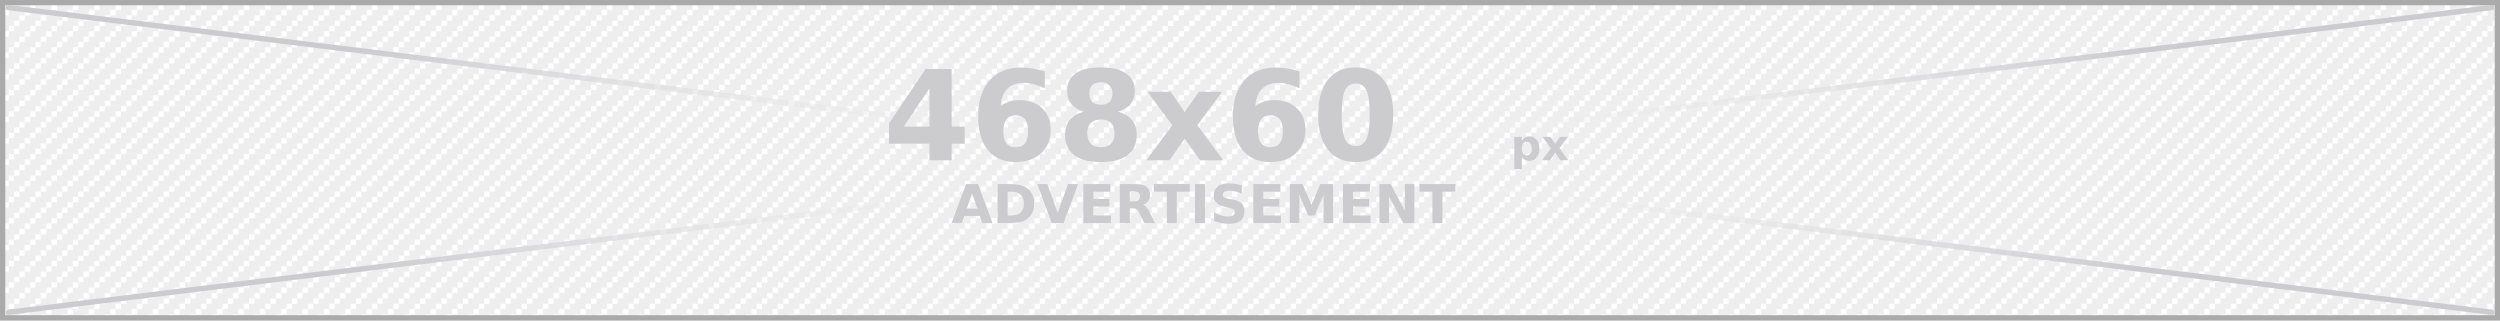
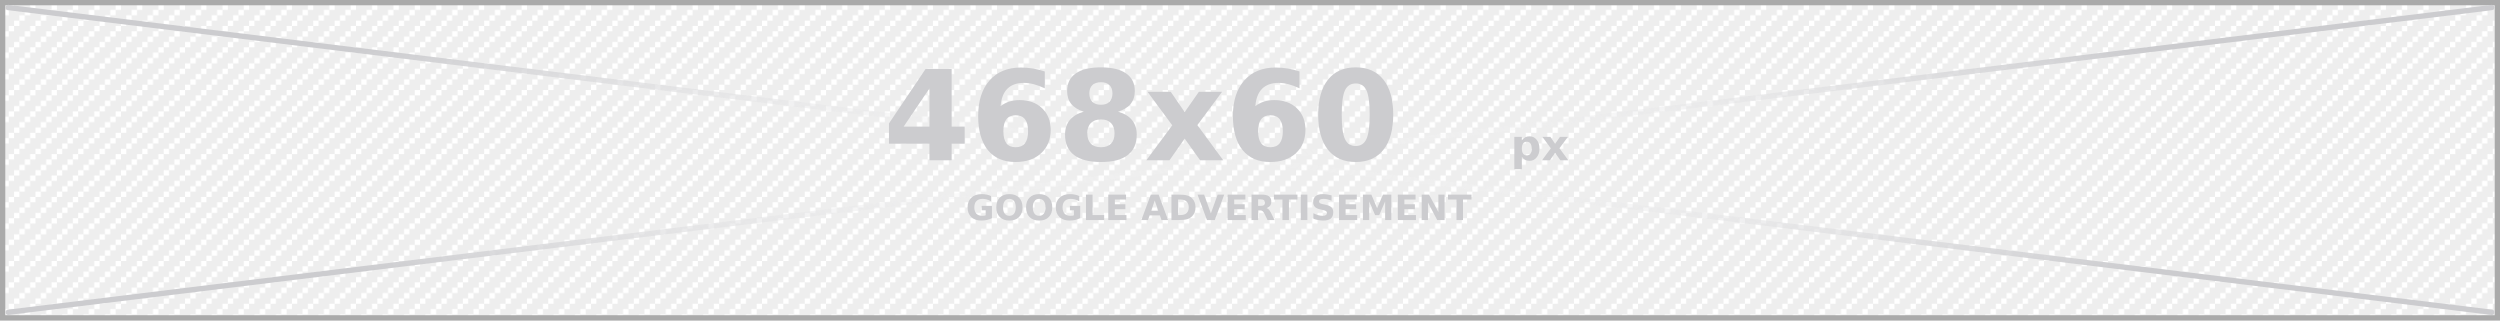
<svg xmlns="http://www.w3.org/2000/svg" xmlns:xlink="http://www.w3.org/1999/xlink" width="468" height="60" id="svg2" version="1.0">
  <defs id="defs4">
    <linearGradient id="linearGradient6489">
      <stop id="stop6491" offset="0" style="stop-color:#ffffff;stop-opacity:0;" />
      <stop id="stop6493" offset="1" style="stop-color:#cccccf;stop-opacity:1" />
    </linearGradient>
    <linearGradient id="linearGradient6463">
      <stop style="stop-color:#ffffff;stop-opacity:0;" offset="0" id="stop6465" />
      <stop style="stop-color:#cccccf;stop-opacity:1" offset="1" id="stop6467" />
    </linearGradient>
    <pattern patternUnits="userSpaceOnUse" width="4" height="4" patternTransform="translate(230.6411,-31.14286)" id="pattern4060">
      <g id="g4053" transform="translate(-230.6411,31.14286)">
        <rect style="fill:none;fill-opacity:1;fill-rule:nonzero;stroke:none;stroke-width:1;stroke-linecap:square;stroke-linejoin:miter;marker:none;marker-start:none;marker-mid:none;marker-end:none;stroke-miterlimit:4;stroke-dasharray:none;stroke-dashoffset:0;stroke-opacity:1;visibility:visible;display:inline;overflow:visible;enable-background:accumulate" id="rect4003" width="4" height="4" x="230.641" y="-31.143" />
        <rect style="fill:#ffffff;fill-opacity:1;fill-rule:nonzero;stroke:none;stroke-width:1;stroke-linecap:square;stroke-linejoin:miter;marker:none;marker-start:none;marker-mid:none;marker-end:none;stroke-miterlimit:4;stroke-dasharray:none;stroke-dashoffset:0;stroke-opacity:1;visibility:visible;display:inline;overflow:visible;enable-background:accumulate" id="rect2385" width="1" height="1" x="230.641" y="-28.143" />
        <rect style="fill:#ffffff;fill-opacity:1;fill-rule:nonzero;stroke:none;stroke-width:1;stroke-linecap:square;stroke-linejoin:miter;marker:none;marker-start:none;marker-mid:none;marker-end:none;stroke-miterlimit:4;stroke-dasharray:none;stroke-dashoffset:0;stroke-opacity:1;visibility:visible;display:inline;overflow:visible;enable-background:accumulate" id="rect3157" width="1" height="1" x="231.641" y="-29.143" />
        <rect y="-30.143" x="232.641" height="1" width="1" id="rect3159" style="fill:#ffffff;fill-opacity:1;fill-rule:nonzero;stroke:none;stroke-width:1;stroke-linecap:square;stroke-linejoin:miter;marker:none;marker-start:none;marker-mid:none;marker-end:none;stroke-miterlimit:4;stroke-dasharray:none;stroke-dashoffset:0;stroke-opacity:1;visibility:visible;display:inline;overflow:visible;enable-background:accumulate" />
        <rect style="fill:#ffffff;fill-opacity:1;fill-rule:nonzero;stroke:none;stroke-width:1;stroke-linecap:square;stroke-linejoin:miter;marker:none;marker-start:none;marker-mid:none;marker-end:none;stroke-miterlimit:4;stroke-dasharray:none;stroke-dashoffset:0;stroke-opacity:1;visibility:visible;display:inline;overflow:visible;enable-background:accumulate" id="rect3161" width="1" height="1" x="233.641" y="-31.143" />
      </g>
    </pattern>
    <radialGradient xlink:href="#linearGradient6489" id="radialGradient6469" cx="234" cy="29.936" fx="234" fy="29.936" r="233.462" gradientTransform="matrix(1,0,0,0.1264714,0,26.14989)" gradientUnits="userSpaceOnUse" />
    <radialGradient xlink:href="#linearGradient6463" id="radialGradient6473" gradientUnits="userSpaceOnUse" gradientTransform="matrix(1,0,0,-0.1264714,0,33.72196)" cx="234" cy="29.936" fx="234" fy="29.936" r="233.462" />
  </defs>
  <g id="layer1">
    <rect style="opacity:1;fill:#eeeeee;fill-opacity:1;fill-rule:nonzero;stroke:none;stroke-width:0.991;stroke-linecap:square;stroke-linejoin:miter;marker:none;marker-start:none;marker-mid:none;marker-end:none;stroke-miterlimit:4;stroke-dasharray:none;stroke-dashoffset:0;stroke-opacity:1;visibility:visible;display:inline;overflow:visible;enable-background:accumulate" id="CENTOSARTWORK" width="467.009" height="59.009" x="0" y="0.991" />
    <rect y="0.495" x="0.495" height="59.009" width="467.009" id="rect4070" style="opacity:1;fill:url(#pattern4060);fill-opacity:1;fill-rule:nonzero;stroke:none;stroke-width:0.991;stroke-linecap:square;stroke-linejoin:miter;marker:none;marker-start:none;marker-mid:none;marker-end:none;stroke-miterlimit:4;stroke-dasharray:none;stroke-dashoffset:0;stroke-opacity:1;visibility:visible;display:inline;overflow:visible;enable-background:accumulate" />
    <rect y="0.495" x="0.495" height="59.009" width="467.009" id="rect4086" style="opacity:1;fill:none;fill-opacity:1;fill-rule:nonzero;stroke:#aaaaaa;stroke-width:0.991;stroke-linecap:square;stroke-linejoin:miter;marker:none;marker-start:none;marker-mid:none;marker-end:none;stroke-miterlimit:4;stroke-dasharray:none;stroke-dashoffset:0;stroke-opacity:1;visibility:visible;display:inline;overflow:visible;enable-background:accumulate" />
    <path style="fill:none;fill-rule:evenodd;stroke:url(#radialGradient6469);stroke-width:1;stroke-linecap:round;stroke-linejoin:round;stroke-opacity:1;stroke-miterlimit:4;stroke-dasharray:none" d="M 1.538,58.462 L 466.462,1.41" id="path6461" />
    <path id="path6471" d="M 1.538,1.41 L 466.462,58.462" style="fill:none;fill-rule:evenodd;stroke:url(#radialGradient6473);stroke-width:1;stroke-linecap:round;stroke-linejoin:round;stroke-miterlimit:4;stroke-dasharray:none;stroke-opacity:1" />
    <text xml:space="preserve" style="font-size:23.415px;font-style:normal;font-variant:normal;font-weight:bold;font-stretch:normal;text-indent:0;text-align:center;text-decoration:none;line-height:125%;letter-spacing:normal;word-spacing:normal;text-transform:none;direction:ltr;block-progression:tb;writing-mode:lr-tb;text-anchor:middle;fill:#cccccf;fill-opacity:1;fill-rule:nonzero;stroke:none;stroke-width:1px;stroke-linecap:butt;stroke-linejoin:miter;marker:none;marker-start:none;marker-mid:none;marker-end:none;stroke-miterlimit:4;stroke-dasharray:none;stroke-dashoffset:0;stroke-opacity:1;visibility:visible;display:inline;overflow:visible;enable-background:accumulate;font-family:DejaVu LGC Sans;-inkscape-font-specification:DejaVu LGC Sans Bold" x="234.029" y="30" id="text6447">
      <tspan x="234.029" y="30" id="tspan6449">468x60</tspan>
    </text>
-     <text xml:space="preserve" style="font-size:10px;font-style:normal;font-variant:normal;font-weight:bold;font-stretch:normal;text-indent:0;text-align:center;text-decoration:none;line-height:125%;letter-spacing:normal;word-spacing:normal;text-transform:none;direction:ltr;block-progression:tb;writing-mode:lr-tb;text-anchor:middle;fill:#cccccf;fill-opacity:1;fill-rule:nonzero;stroke:none;stroke-width:1px;stroke-linecap:butt;stroke-linejoin:miter;marker:none;marker-start:none;marker-mid:none;marker-end:none;stroke-miterlimit:4;stroke-dasharray:none;stroke-dashoffset:0;stroke-opacity:1;visibility:visible;display:inline;overflow:visible;enable-background:accumulate;font-family:DejaVu LGC Sans;-inkscape-font-specification:DejaVu LGC Sans Bold" x="234" y="41.753" id="text5618">
-       <tspan x="234" y="41.753" id="tspan6443">ADVERTISEMENT</tspan>
+     <text xml:space="preserve" style="font-size:6.553px;font-style:normal;font-variant:normal;font-weight:bold;font-stretch:normal;text-indent:0;text-align:center;text-decoration:none;line-height:125%;letter-spacing:normal;word-spacing:normal;text-transform:none;direction:ltr;block-progression:tb;writing-mode:lr-tb;text-anchor:middle;fill:#cccccf;fill-opacity:1;fill-rule:nonzero;stroke:none;stroke-width:1px;stroke-linecap:butt;stroke-linejoin:miter;marker:none;marker-start:none;marker-mid:none;marker-end:none;stroke-miterlimit:4;stroke-dasharray:none;stroke-dashoffset:0;stroke-opacity:1;visibility:visible;display:inline;overflow:visible;enable-background:accumulate;font-family:DejaVu LGC Sans;-inkscape-font-specification:DejaVu LGC Sans Bold" x="233.853" y="41.195" id="text5618">
+       <tspan x="233.853" y="41.195" id="tspan6443">GOOGLE ADVERTISEMENT</tspan>
    </text>
    <text xml:space="preserve" style="font-size:8px;font-style:normal;font-variant:normal;font-weight:bold;font-stretch:normal;text-indent:0;text-align:start;text-decoration:none;line-height:125%;letter-spacing:normal;word-spacing:normal;text-transform:none;direction:ltr;block-progression:tb;writing-mode:lr-tb;text-anchor:start;opacity:1;fill:#cccccf;fill-opacity:1;fill-rule:nonzero;stroke:none;stroke-width:1px;stroke-linecap:butt;stroke-linejoin:miter;marker:none;marker-start:none;marker-mid:none;marker-end:none;stroke-miterlimit:4;stroke-dasharray:none;stroke-dashoffset:0;stroke-opacity:1;visibility:visible;display:inline;overflow:visible;enable-background:accumulate;font-family:DejaVu LGC Sans;-inkscape-font-specification:DejaVu LGC Sans Bold" x="282.814" y="30" id="text6481">
      <tspan id="tspan6483" x="282.814" y="30">px</tspan>
    </text>
  </g>
</svg>
